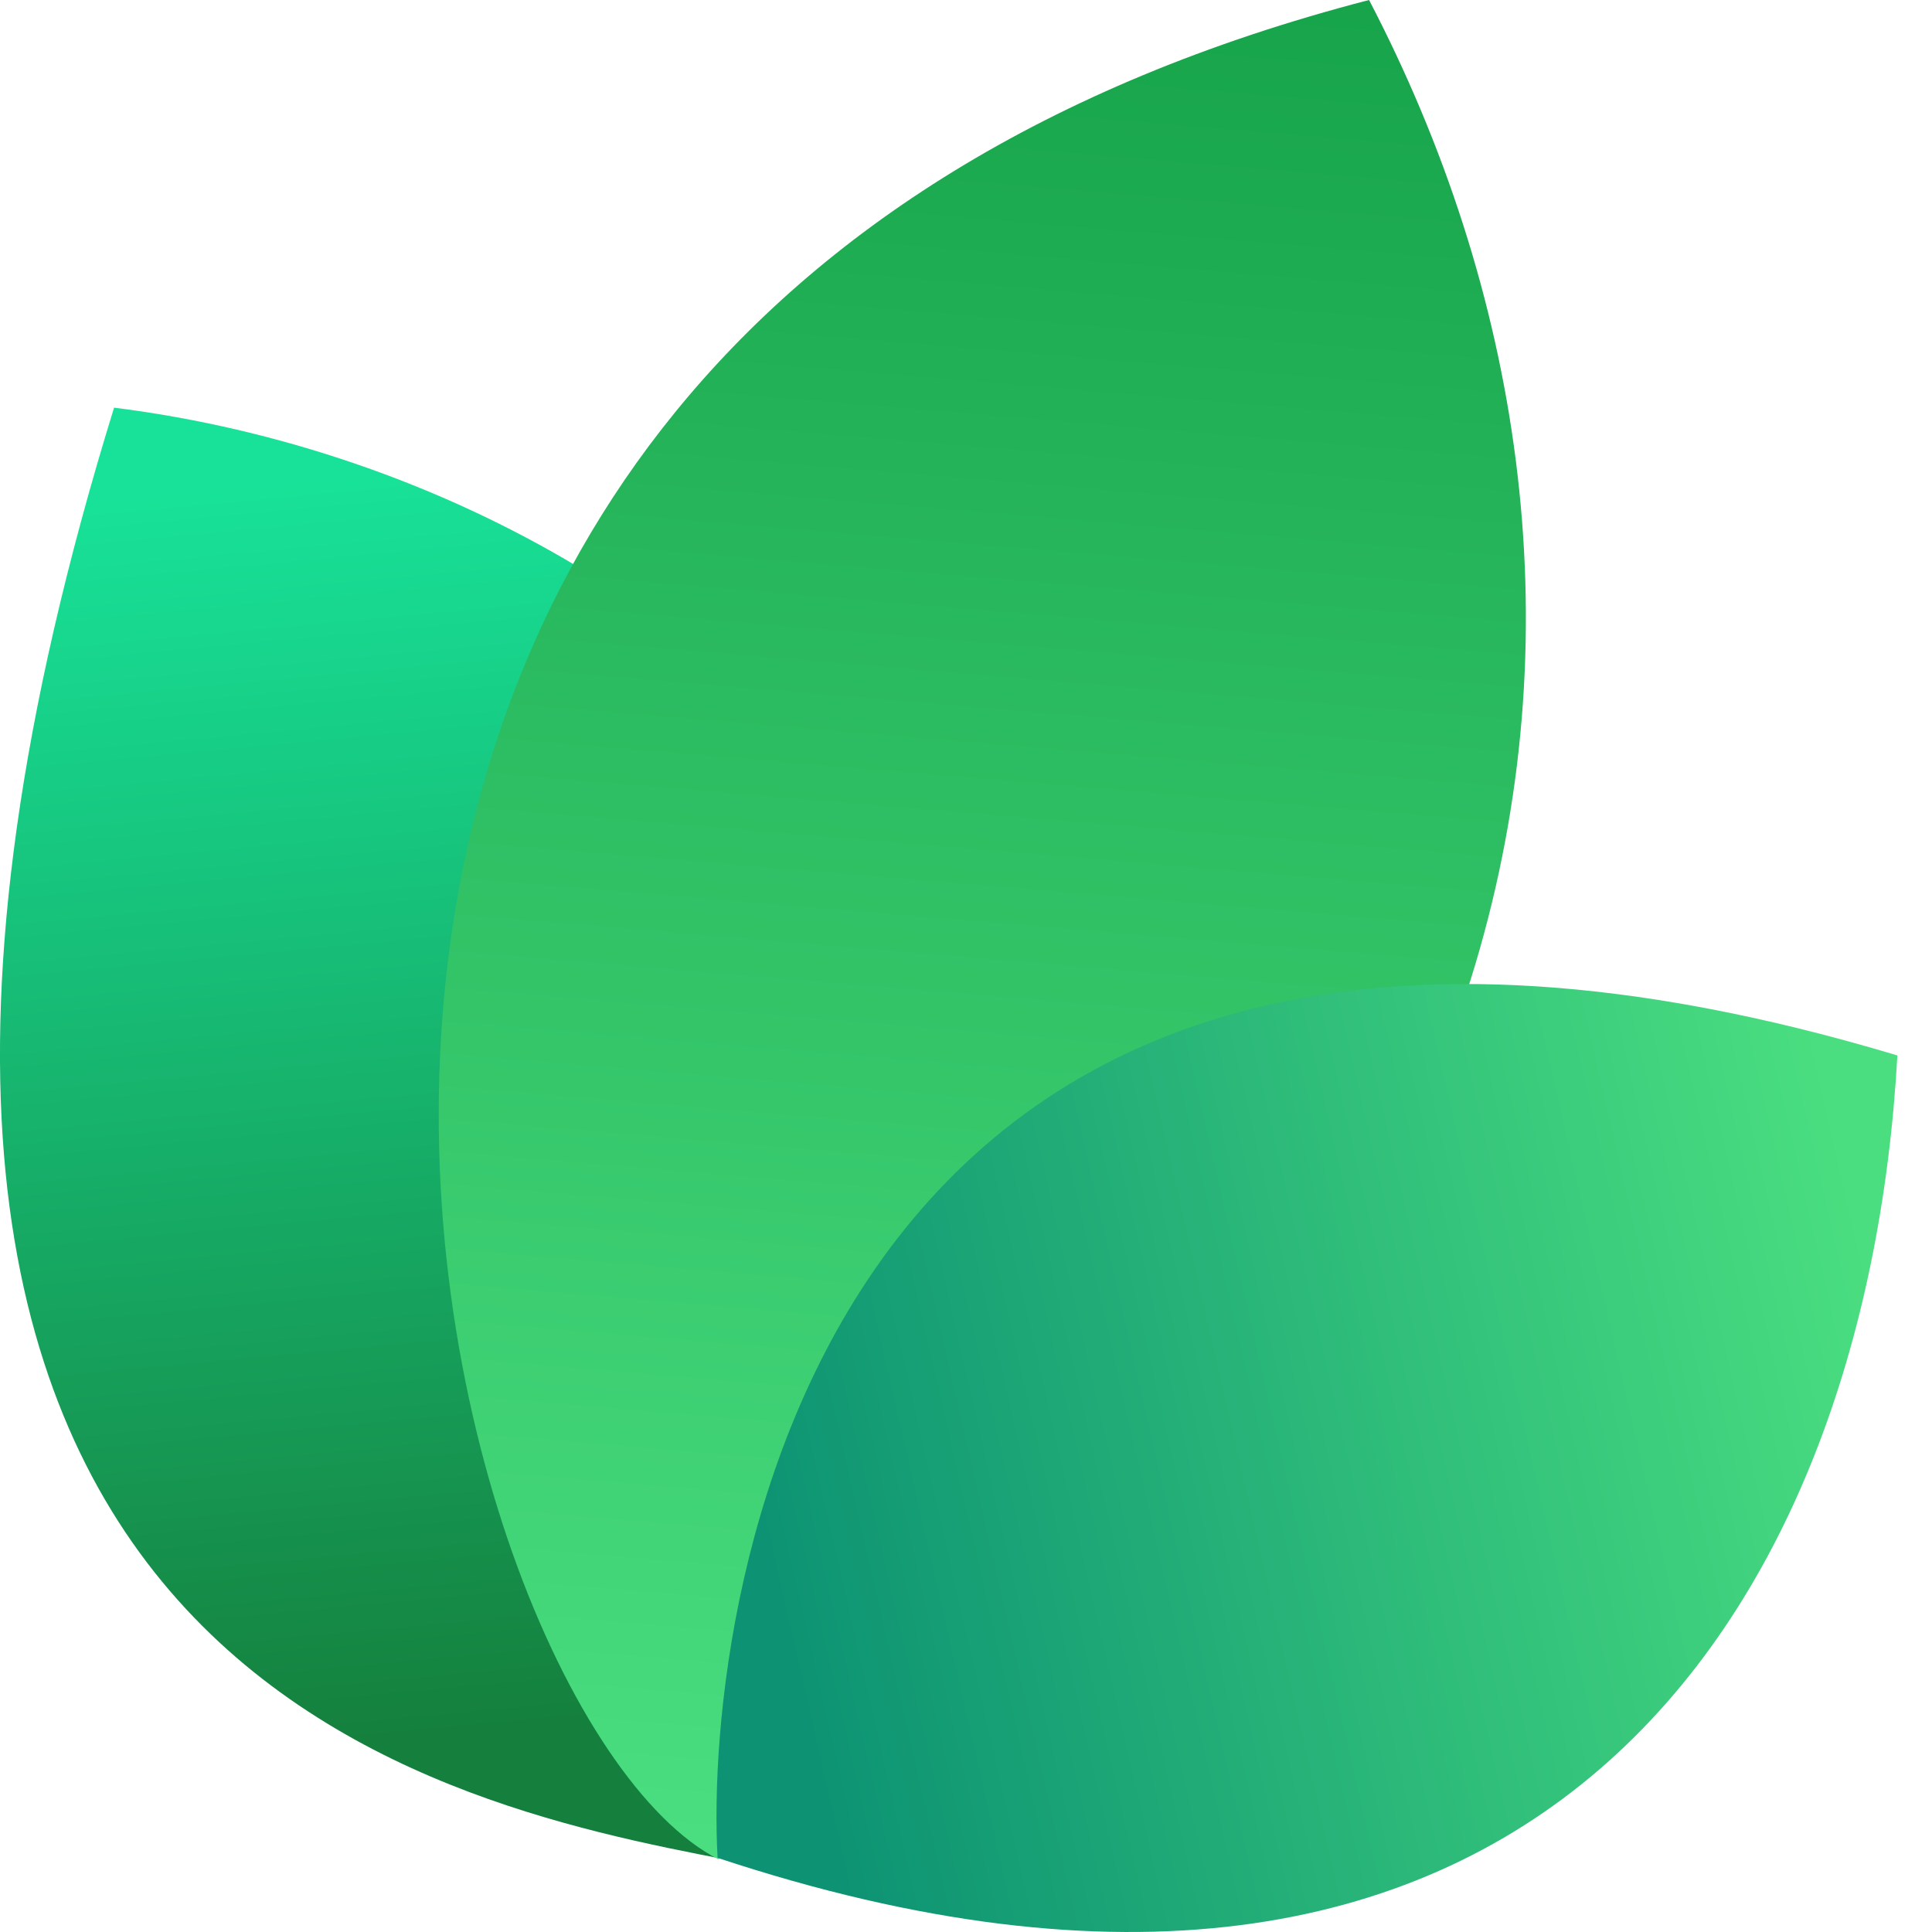
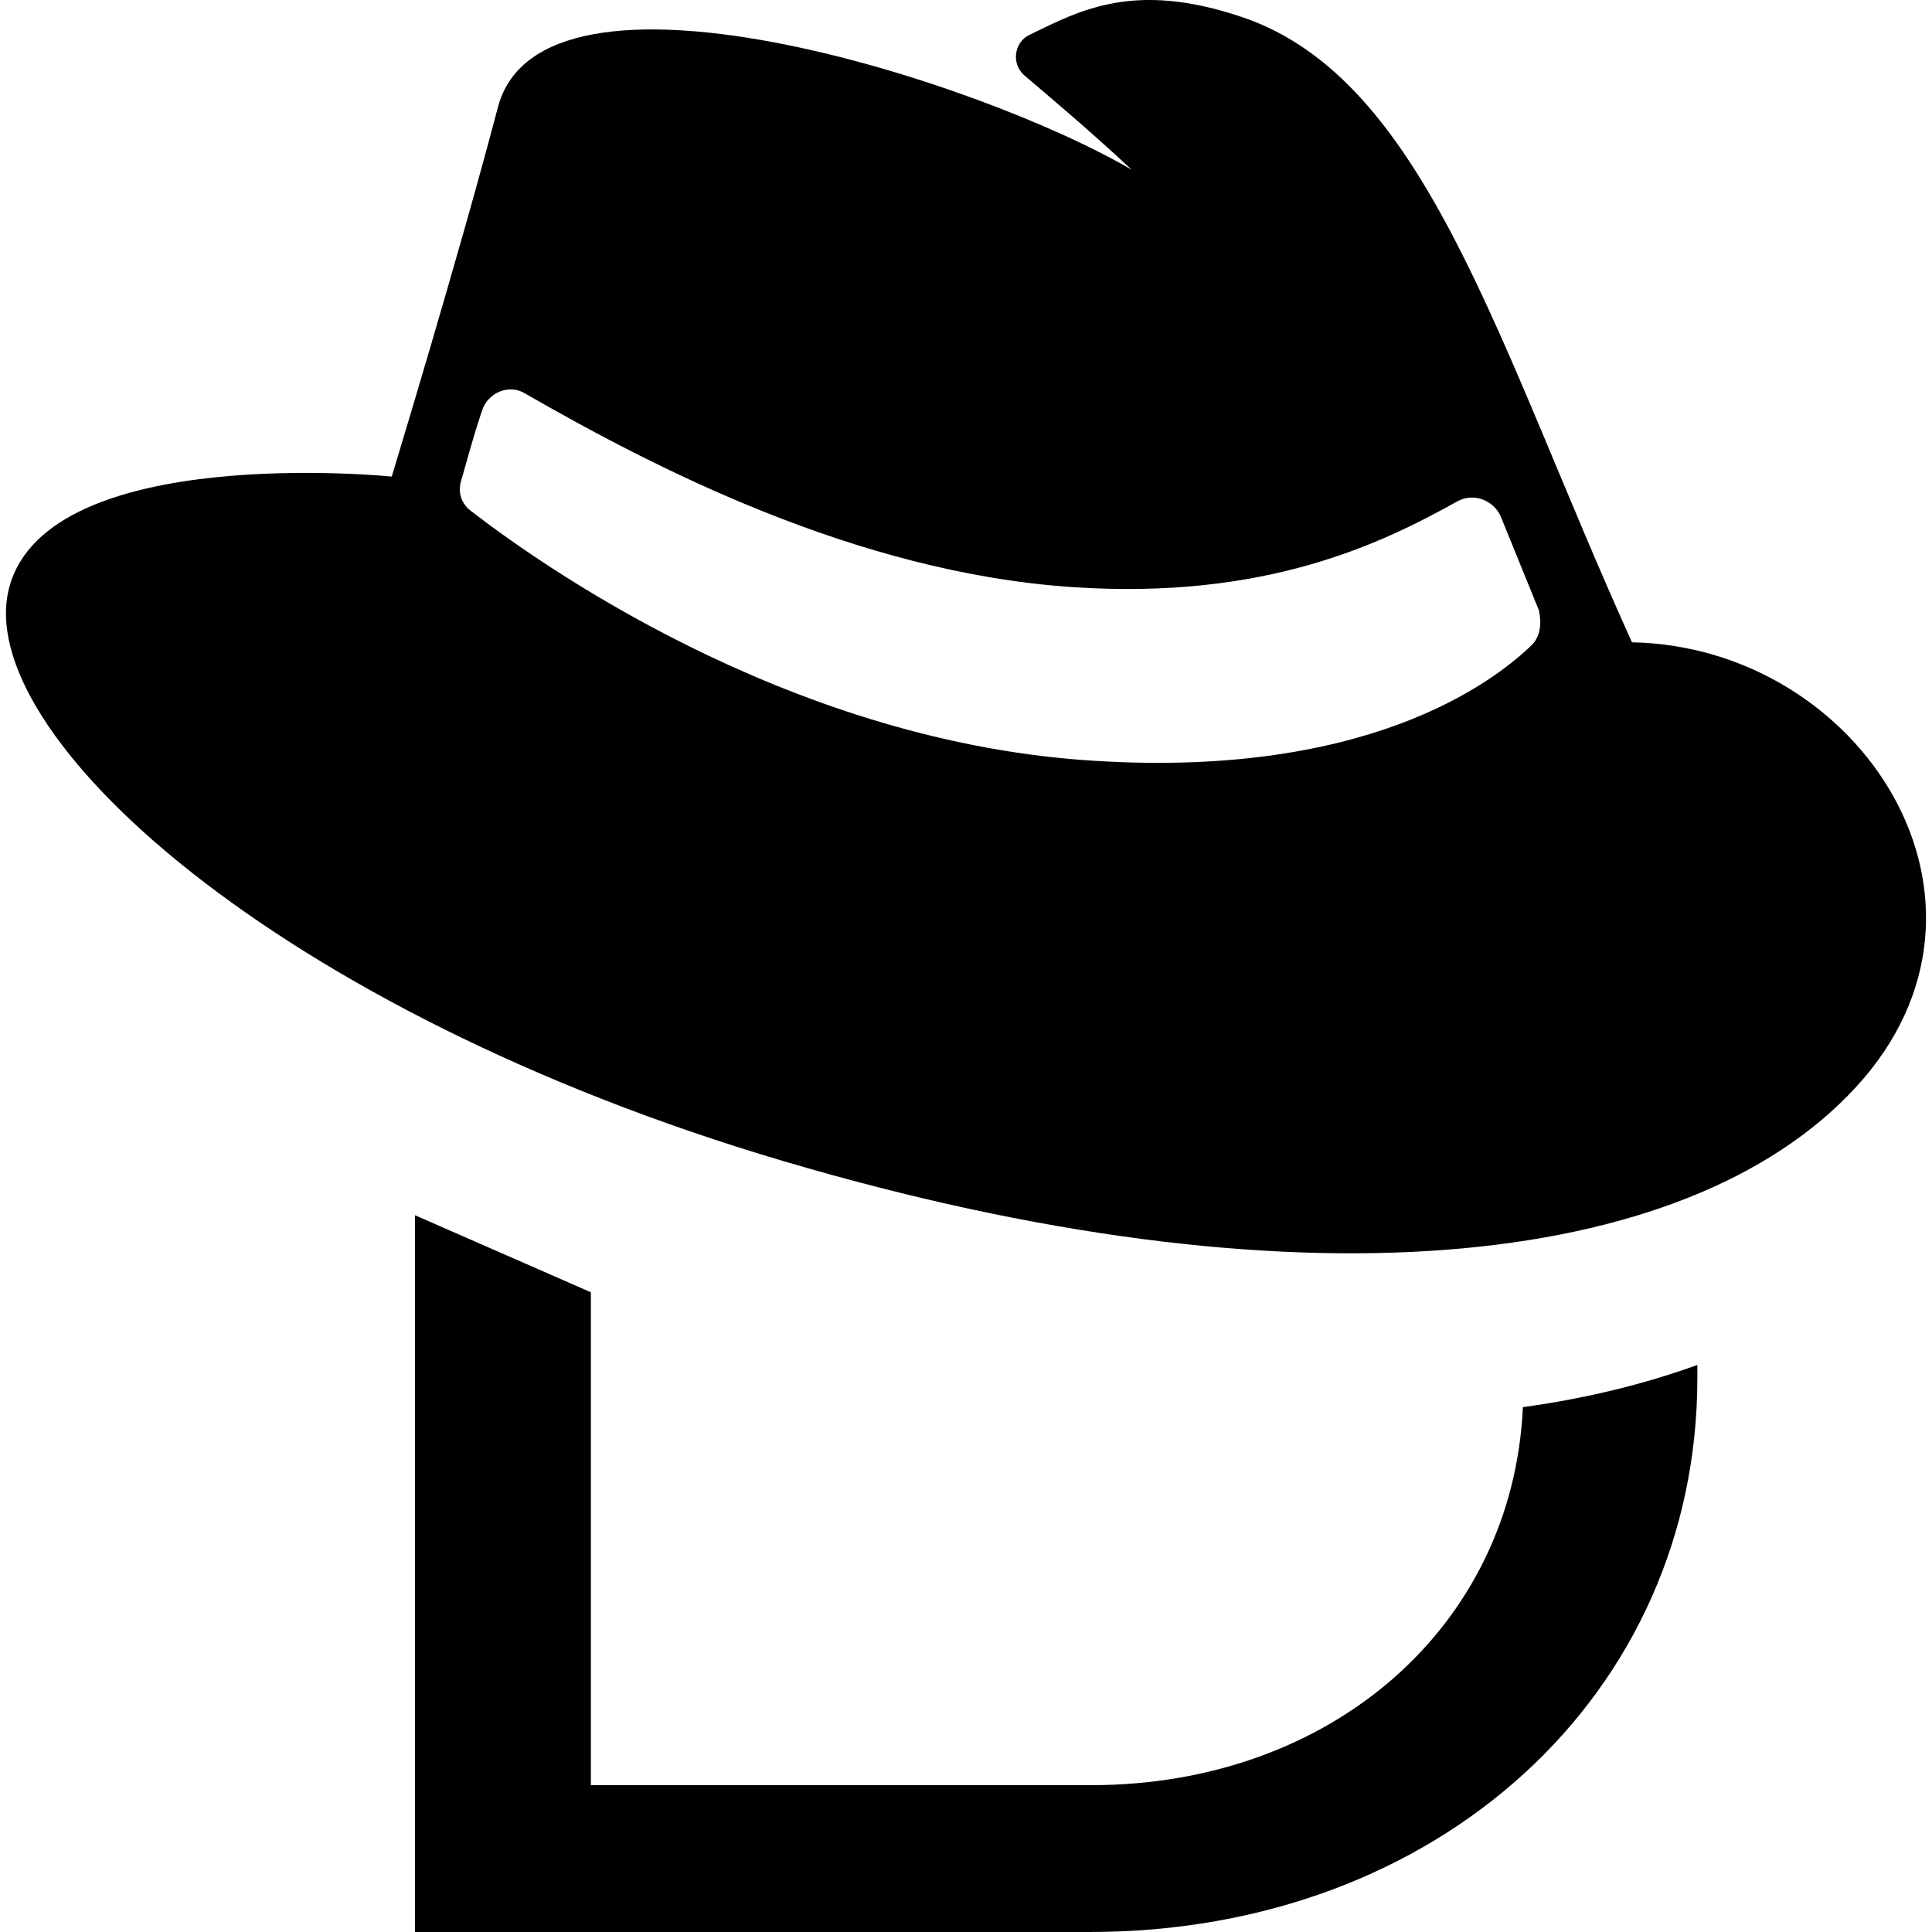
- <svg xmlns="http://www.w3.org/2000/svg" width="24" height="24" viewBox="0 0 24 24" fill="none">
-   <path d="M9.061 23.108C5.268 22.377 -3.391 20.627 1.417 5.064C9.634 6.099 16.973 14.064 9.061 23.108Z" fill="url(#paint0_linear_17557_2021)" />
-   <path d="M8.919 23.094C5.276 21.222 0.784 4.209 17.007 0C20.757 7.193 19.621 16.545 8.919 23.094Z" fill="url(#paint1_linear_17557_2021)" />
-   <path d="M8.914 23.079C8.735 19.882 10.159 9.085 23.57 13.111C23.181 20.123 18.984 26.418 8.914 23.079Z" fill="url(#paint2_linear_17557_2021)" />
-   <defs>
-     <linearGradient id="paint0_linear_17557_2021" x1="3.776" y1="5.916" x2="5.232" y2="21.559" gradientUnits="userSpaceOnUse">
-       <stop stop-color="#18E299" />
-       <stop offset="1" stop-color="#15803D" />
-     </linearGradient>
-     <linearGradient id="paint1_linear_17557_2021" x1="12.171" y1="-0.718" x2="10.19" y2="22.983" gradientUnits="userSpaceOnUse">
-       <stop stop-color="#16A34A" />
-       <stop offset="1" stop-color="#4ADE80" />
-     </linearGradient>
-     <linearGradient id="paint2_linear_17557_2021" x1="23.133" y1="15.353" x2="9.338" y2="18.52" gradientUnits="userSpaceOnUse">
-       <stop stop-color="#4ADE80" />
-       <stop offset="1" stop-color="#0D9373" />
-     </linearGradient>
-   </defs>
+ <svg xmlns="http://www.w3.org/2000/svg" role="img" viewBox="0 0 24 24">
+   <path d="M18.918 17.48c-.126 2.727-2.384 4.696-5.364 4.696H7.34v-6.123l-2.185-.957V24h8.381c4.334 0 7.549-2.962 7.549-6.881v-.163c-.65.235-1.372.415-2.167.524Zm1.355-9.501C18.611 4.313 17.726.989 15.432.213c-1.336-.452-2.005-.091-2.637.217-.199.09-.235.361-.072.505.361.307.813.687 1.336 1.174-1.95-1.138-7.333-2.835-7.874-.776-.488 1.86-1.319 4.587-1.319 4.587S.603 5.487.116 7.293c-.488 1.806 3.323 5.274 9.627 7.134 6.303 1.861 11.198 1.373 13.311-.921 2.113-2.294.072-5.473-2.781-5.527Zm-1.247.036c-.487.47-2.077 1.68-5.563 1.427-3.738-.271-6.809-2.474-7.604-3.088-.126-.091-.18-.235-.126-.398.054-.18.126-.469.253-.849.072-.234.343-.343.542-.216 1.571.903 4.1 2.221 6.791 2.402 2.402.163 3.847-.542 4.786-1.066.199-.108.452-.018.542.199l.47 1.156c.036.162.018.325-.091.433Z" />
</svg>
